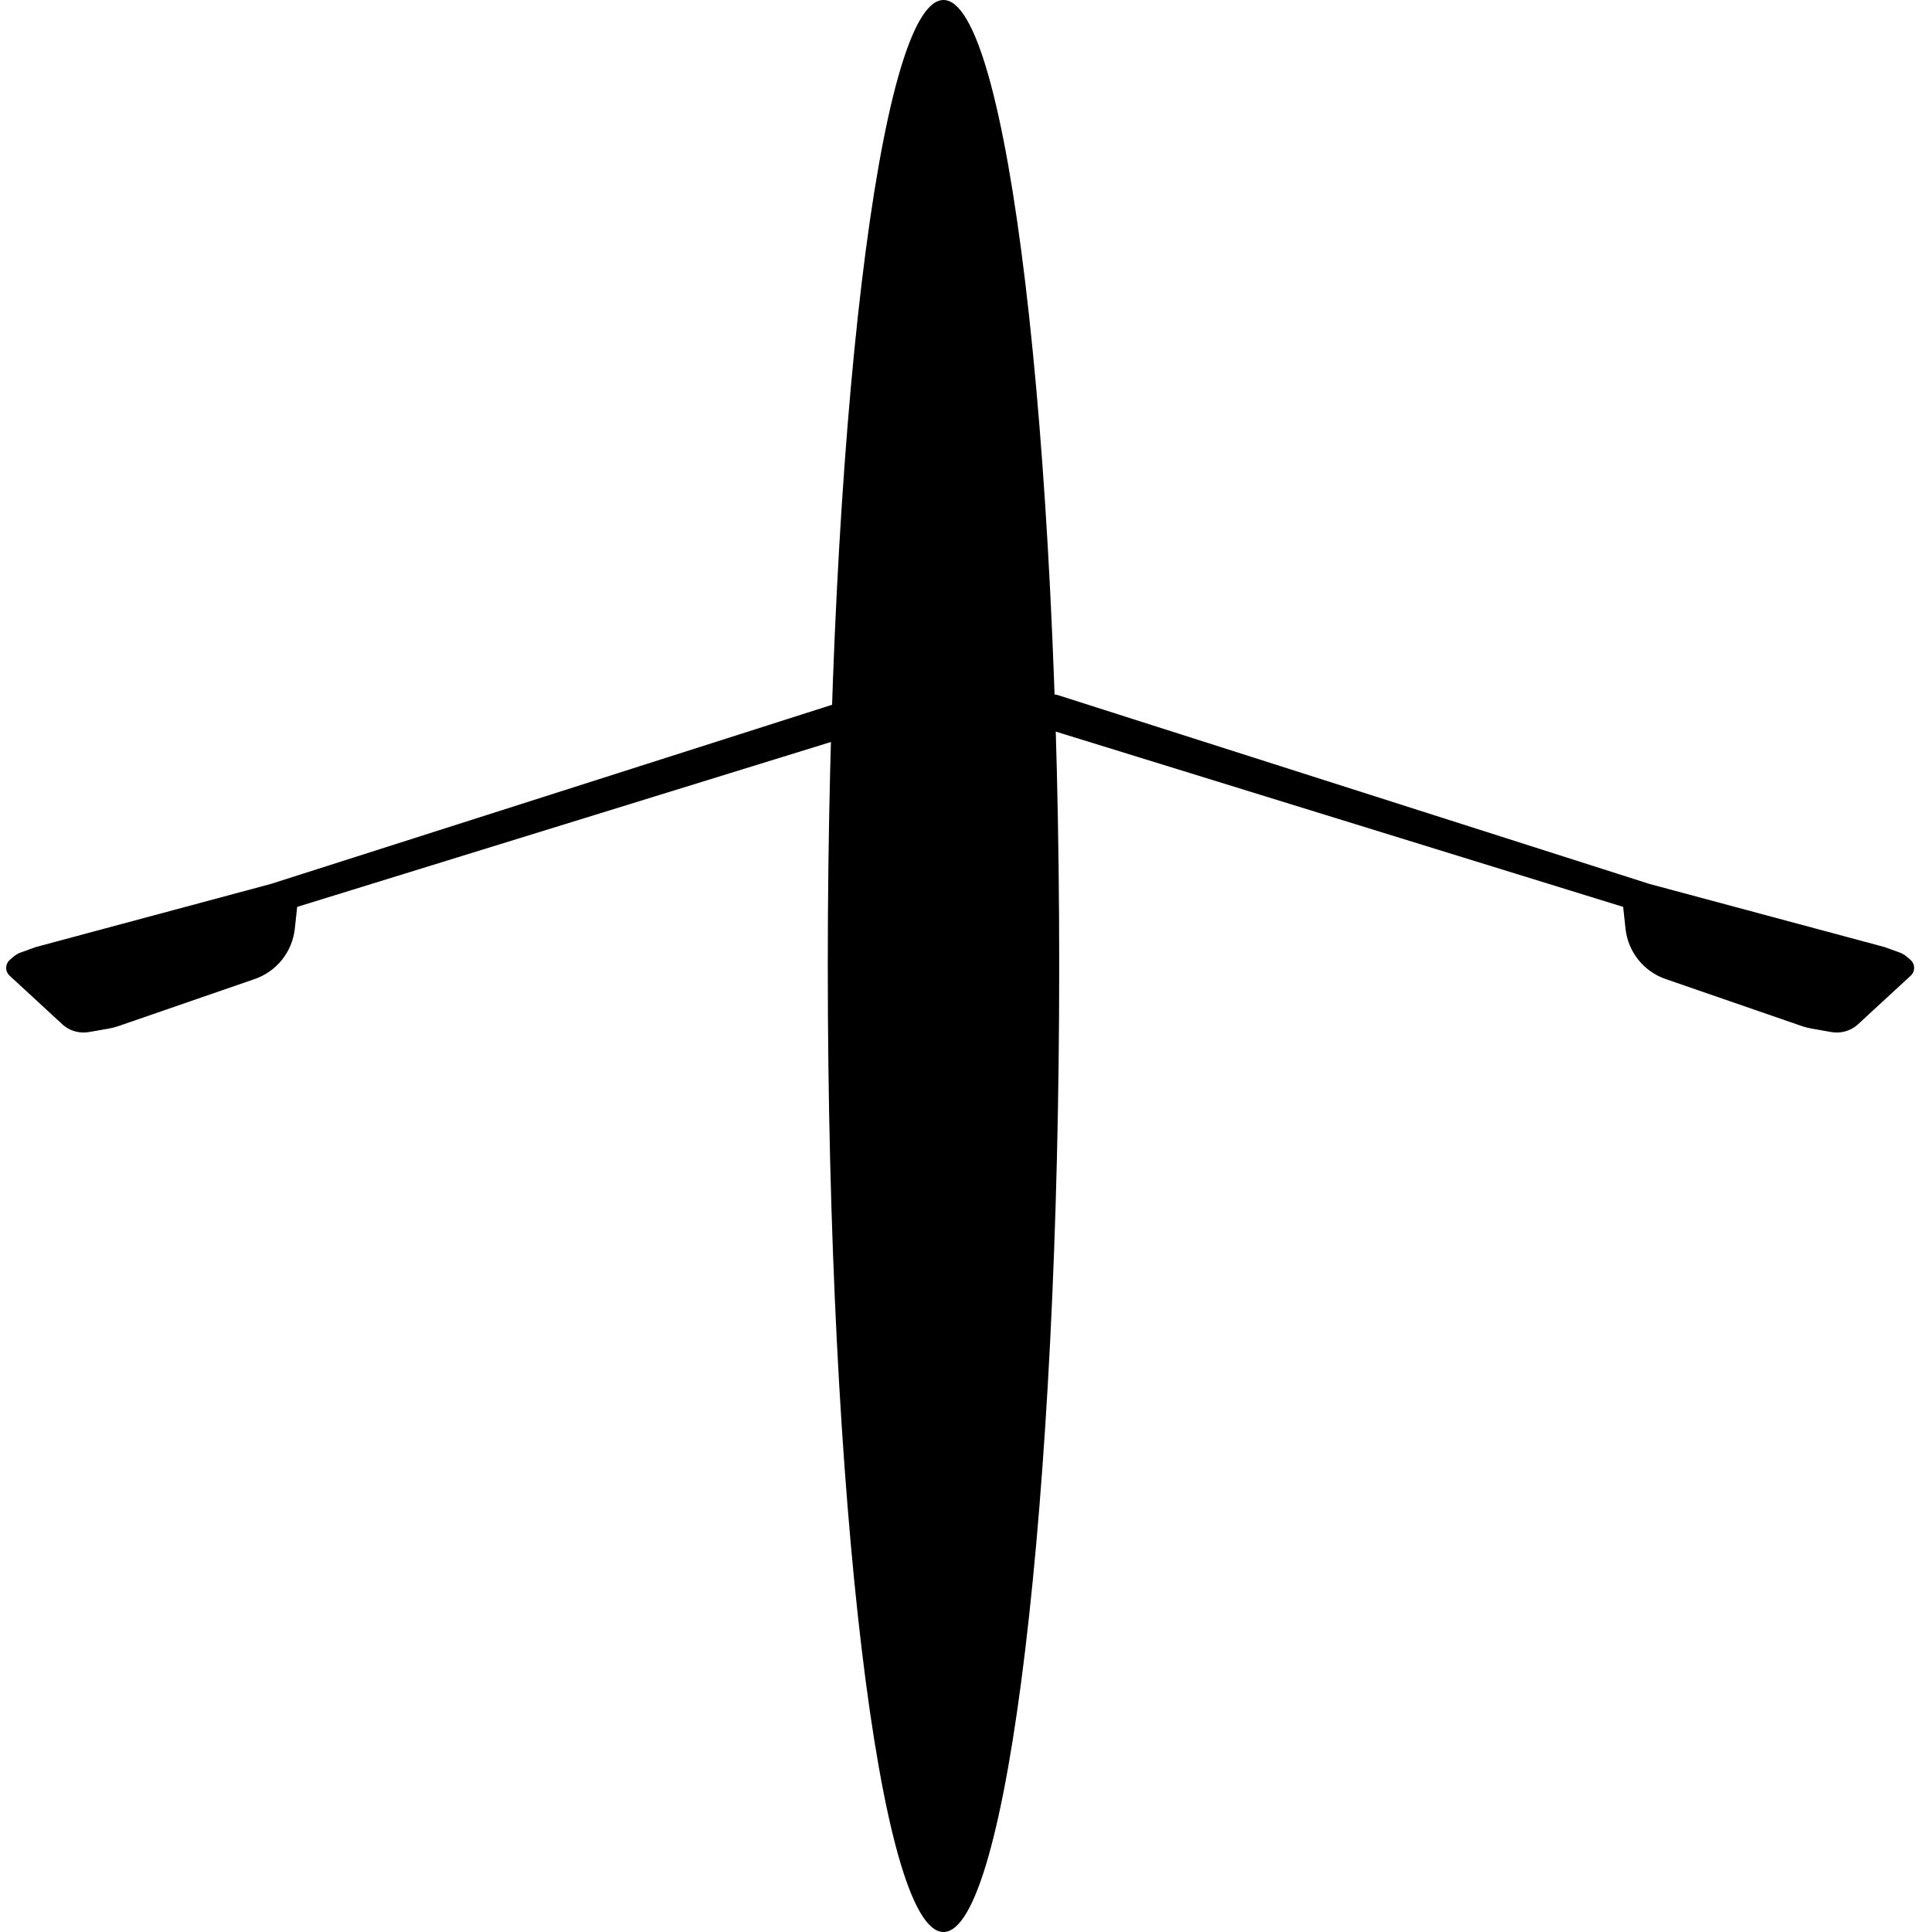
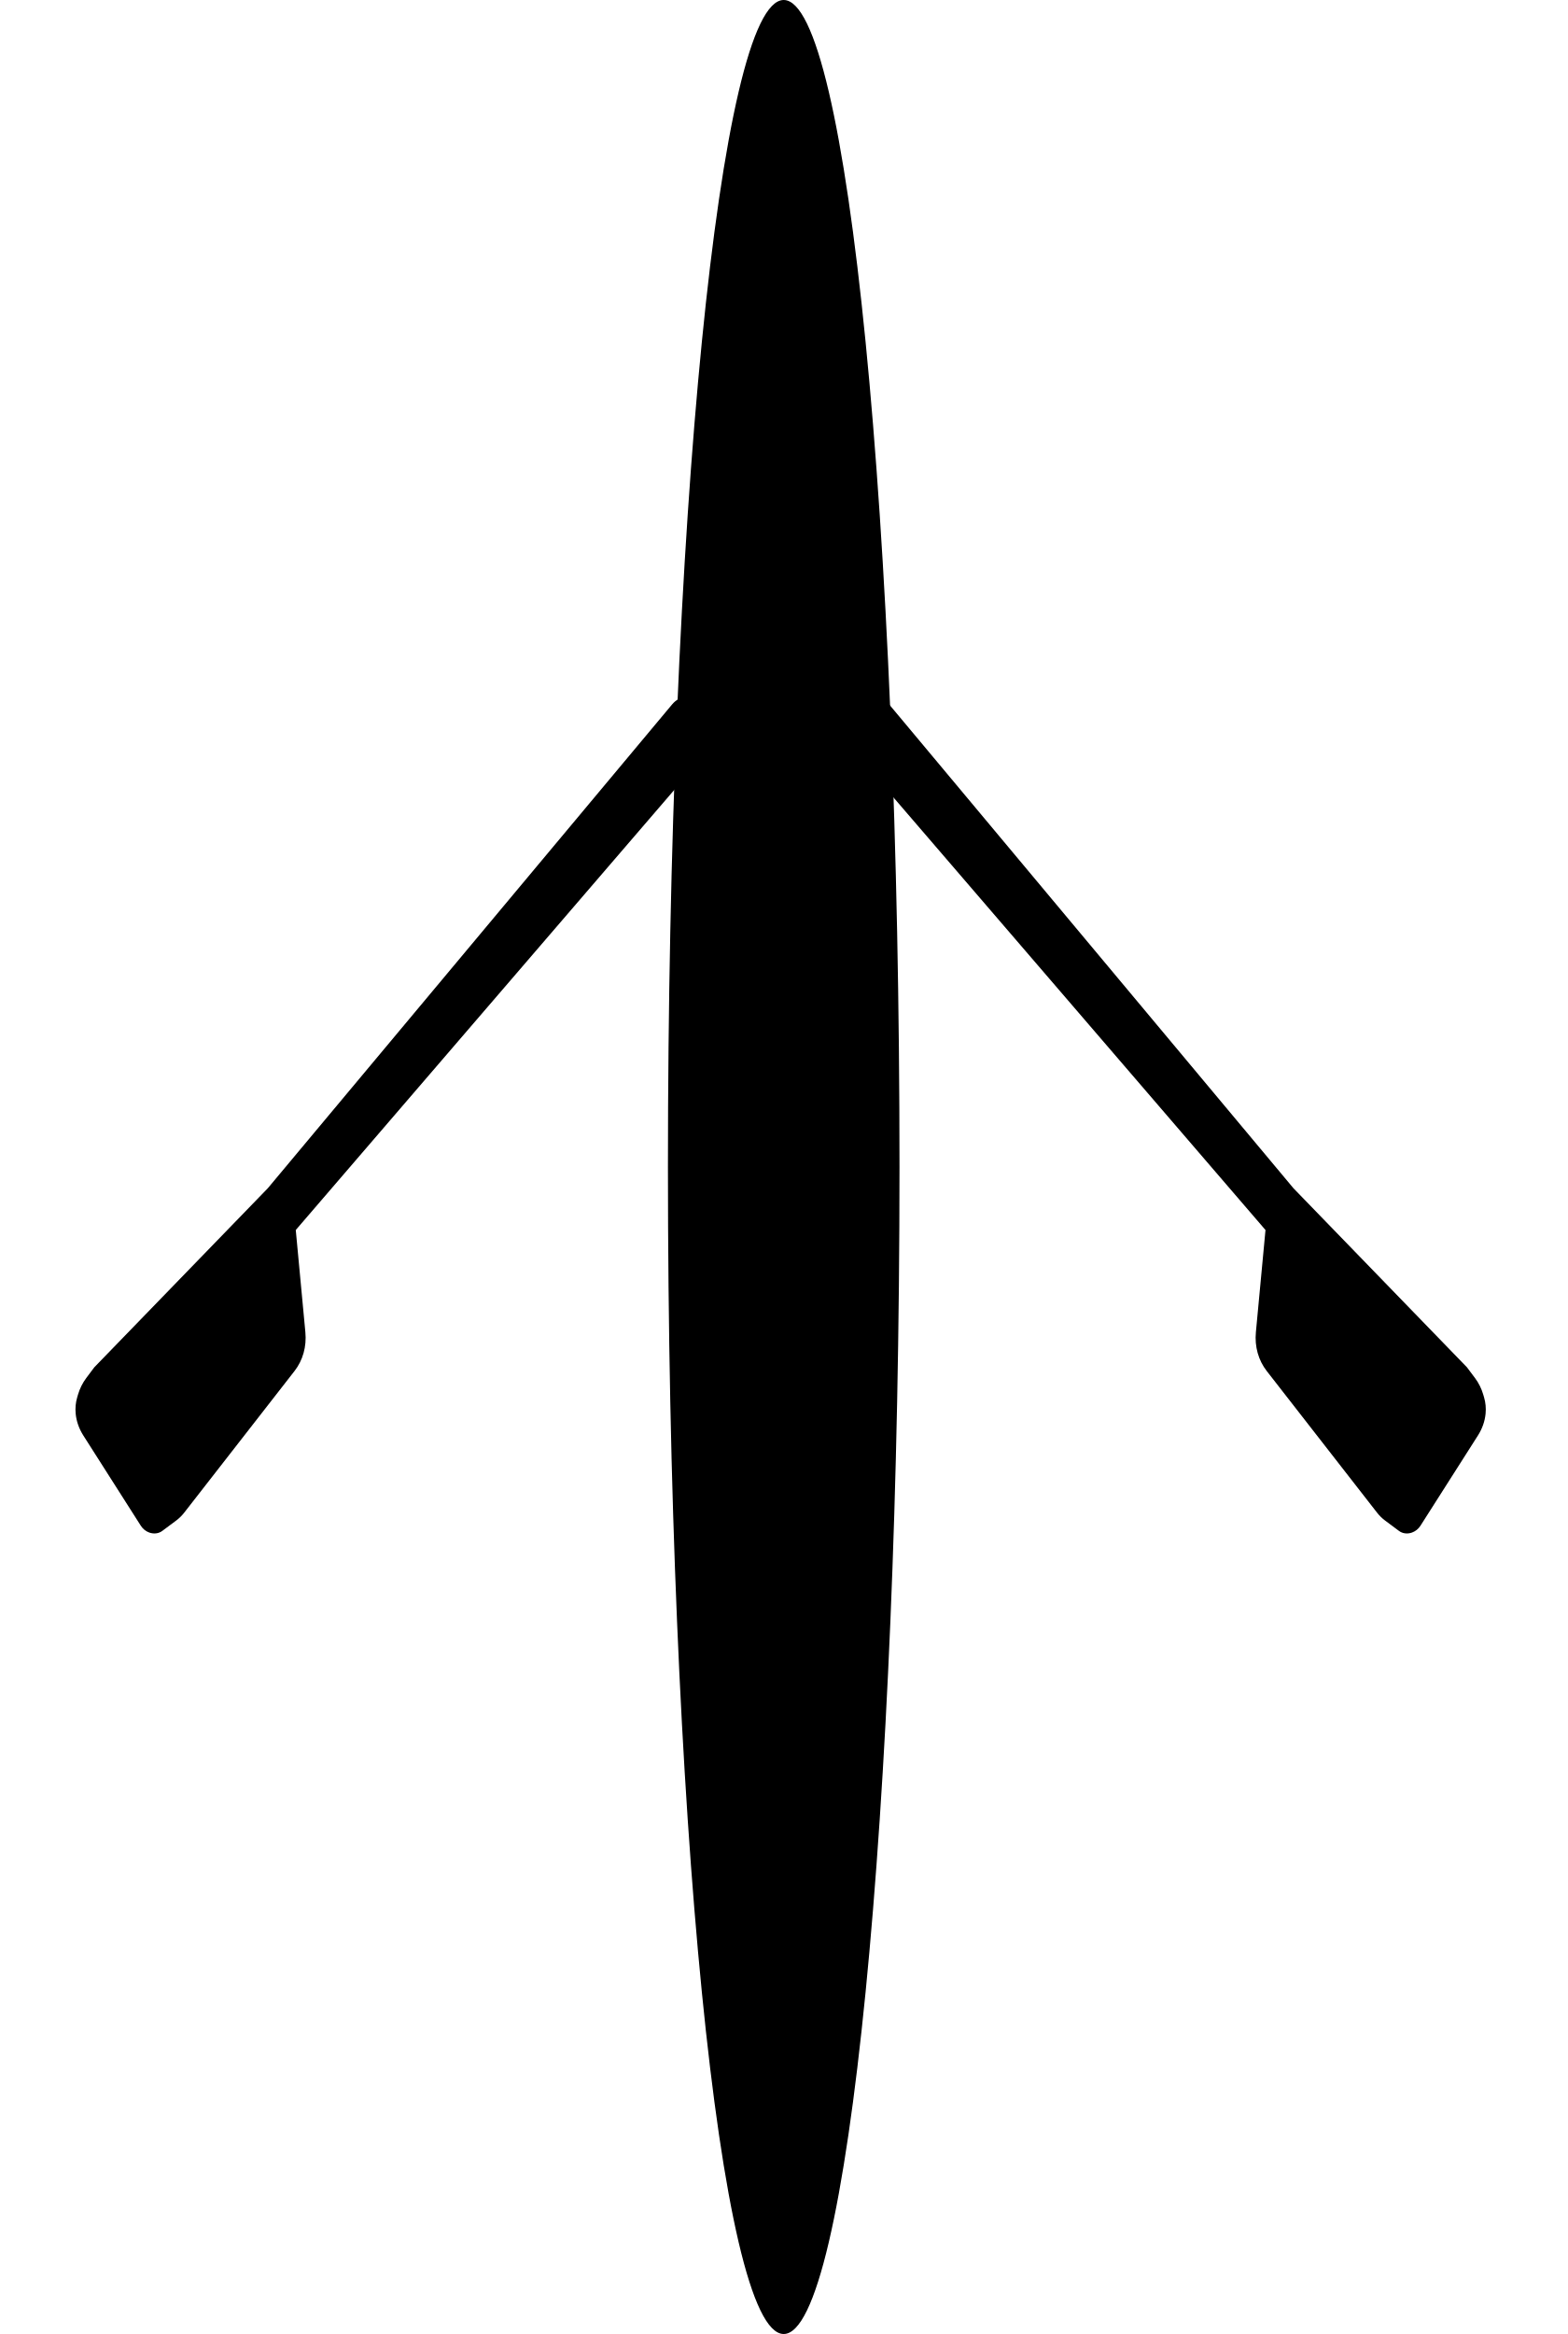
- <svg xmlns="http://www.w3.org/2000/svg" width="216" height="217" viewBox="0 0 216 217" fill="none">
-   <ellipse cx="106" cy="108.5" rx="13" ry="108.5" fill="black" />
-   <path d="M2.328 106.983L4.043 106.366L30.424 99.285L96.825 78.094C98.199 77.655 99.57 78.775 99.414 80.209C99.329 81 98.781 81.664 98.02 81.899L33.387 101.86L33.121 104.313C32.839 106.911 31.083 109.113 28.613 109.965L13.295 115.253C12.958 115.369 12.612 115.459 12.261 115.521L9.996 115.919C9.5 116.006 8.991 115.986 8.503 115.86C7.939 115.715 7.419 115.432 6.99 115.036L1.08 109.587C0.801 109.33 0.661 108.956 0.702 108.579C0.735 108.274 0.884 107.993 1.118 107.795L1.538 107.44C1.772 107.242 2.04 107.087 2.328 106.983Z" fill="black" />
-   <path d="M213.416 106.983L211.701 106.366L185.321 99.285L118.919 78.094C117.546 77.655 116.175 78.775 116.33 80.209C116.416 81 116.964 81.664 117.725 81.899L182.358 101.86L182.624 104.313C182.905 106.911 184.662 109.113 187.132 109.965L202.45 115.253C202.787 115.369 203.133 115.459 203.484 115.521L205.749 115.919C206.245 116.006 206.754 115.986 207.241 115.86C207.806 115.715 208.326 115.432 208.755 115.036L214.665 109.587C214.944 109.33 215.084 108.956 215.043 108.579C215.01 108.274 214.861 107.993 214.627 107.795L214.207 107.44C213.973 107.242 213.705 107.087 213.416 106.983Z" fill="black" />
+ <svg xmlns="http://www.w3.org/2000/svg" width="176" height="262" viewBox="0 0 176 262" fill="none">
+   <path d="M9.689 154.684L10.594 153.478L30.065 133.391L75.463 79.079C77.151 77.058 80.71 78.443 80.971 81.222C81.044 81.995 80.819 82.734 80.341 83.289L33.21 138.074L34.289 149.549C34.44 151.155 34.009 152.697 33.074 153.897L20.677 169.81C20.419 170.14 20.119 170.434 19.783 170.686L18.221 171.851C17.819 172.151 17.271 172.219 16.755 172.032C16.371 171.893 16.036 171.623 15.815 171.275L9.349 161.126C8.87 160.373 8.576 159.533 8.497 158.683C8.438 158.061 8.495 157.446 8.665 156.87L8.76 156.544C8.96 155.866 9.274 155.238 9.689 154.684Z" fill="black" />
+   <path d="M165.618 154.684L164.713 153.478L145.242 133.391L99.845 79.079C98.156 77.058 94.597 78.443 94.336 81.222C94.263 81.995 94.489 82.734 94.966 83.289L142.097 138.074L141.018 149.549C140.867 151.155 141.298 152.697 142.233 153.897L154.63 169.81C154.888 170.14 155.188 170.434 155.524 170.686L157.086 171.851C157.488 172.151 158.036 172.219 158.552 172.032C158.936 171.893 159.271 171.623 159.493 171.275L165.958 161.126C166.437 160.373 166.731 159.533 166.811 158.683C166.869 158.061 166.812 157.446 166.642 156.87L166.547 156.544C166.347 155.866 166.034 155.238 165.618 154.684Z" fill="black" />
+   <ellipse cx="88" cy="131" rx="13" ry="131" fill="black" />
</svg>
